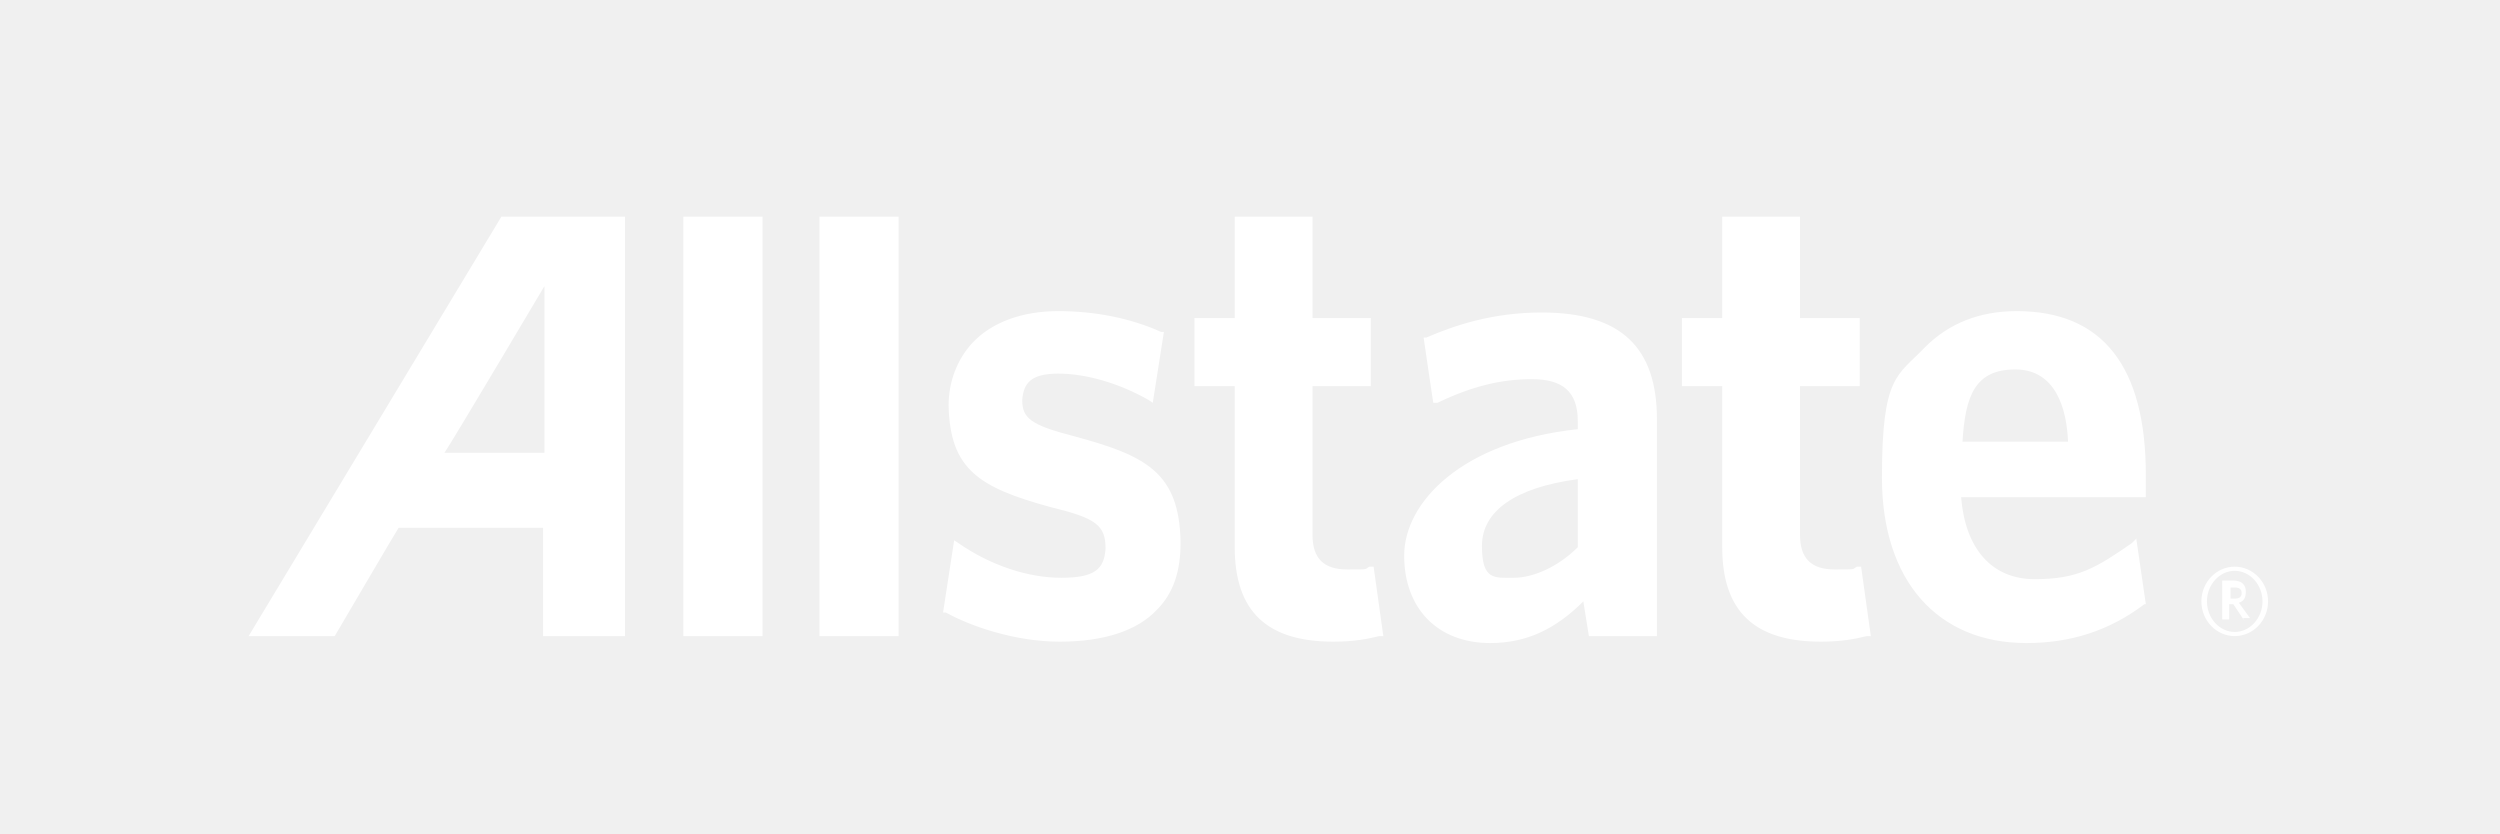
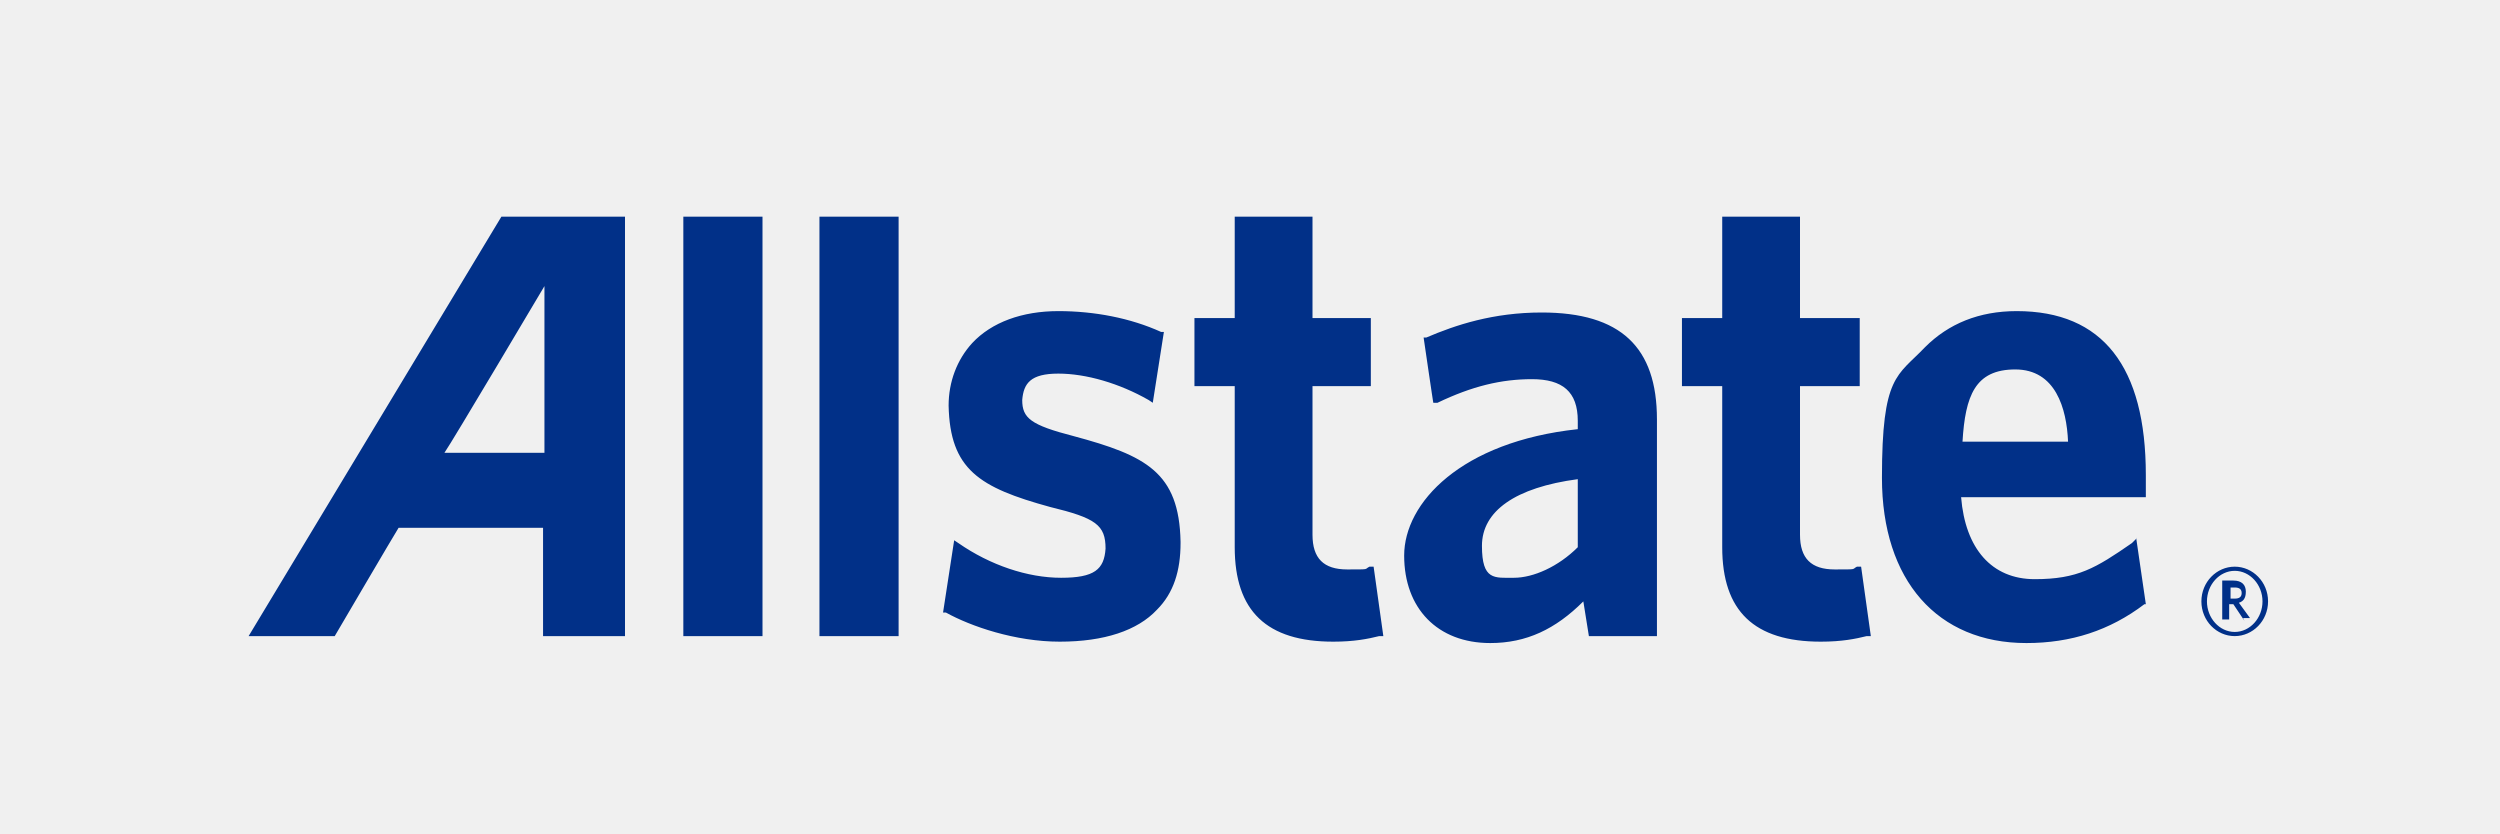
<svg xmlns="http://www.w3.org/2000/svg" id="Layer_1" version="1.1" viewBox="0 0 180 60">
  <defs>
    <style>
      .st0 {
        fill: #b5c4eb;
      }

      .st1, .st2, .st3 {
-         fill: #fff;
+         fill: #013088;
      }

      .st2 {
        fill-rule: evenodd;
      }

      .st4 {
        fill: #606060;
      }

      .st3, .st5, .st6 {
        display: none;
      }

      .st7 {
        fill: #ccc;
      }

      .st8 {
        fill: #013088;
      }

      .st6 {
        fill: #ed1d24;
      }
    </style>
  </defs>
  <rect class="st6" x="-21.7" y="-24" width="233.9" height="108.6" />
  <path id="StateFarm" class="st3" d="M109.3,25.2h0c0,0,0,0,0,0-.9-.6-2.2-.9-3.4-.9-2.8,0-4.9,1.4-6.2,3.4-1.3,2-2,4.5-2,6.8s.2,3.2,1.2,4.5c.5.7,1.7,2.3,5.5,2.3,2.7,0,3.9-.7,4.6-1.1v-.2c.2-.6.7-3.3.9-3.9h-.1c-1.4,1-2.8,1.7-4.5,1.7s-2-.3-2.6-.8c-.6-.5-.9-1.3-.9-2.2s0-.7,0-1h0c0,0,0,0,0,0,2.6,0,4-.1,6.1-.1s1.5,0,2.5,0h.2c.2-1.1.5-2.3.5-3.7,0-1.3-.1-3.5-2.1-4.8M107.6,30.8h0c0,0-2.6.1-2.6.1h-2.5s0,0,0,0h0c0-.2.1-.4.2-.6.2-.6.4-1.2.9-1.7,0,0,.2-.2.2-.3.8-.9,1.5-1,2-1s1.2.3,1.5.7c0,0,0,.1.1.2.2.3.3.6.3.9,0,.1,0,.2,0,.4,0,.5,0,1-.2,1.4M97.6,27.9l-.2.2h-2.5c0,0-1.2,5.4-1.2,5.4-.2.7-.5,2.4-.5,3,0,.5.2.9.5,1.1.3.2.6.3.9.3.7,0,.9-.2,1.4-.4h0c0,0-.6,3.3-.6,3.3l-.2.2c-.9.2-1.5.3-2.4.3-2.4,0-4-.8-4.1-3.5,0-1.3.5-3.6.9-5.4l.9-4.4h-2c0,0-.1-.1-.1-.1l.6-3.1h.2c0,0,2,0,2,0l.8-4.1.2-.2c2-.5,2.6-.8,4.4-1.4h0c0,.1-.6,2.7-.6,2.7l-.6,2.9h2.6c0,0,0,0,0,0l-.6,3.1ZM128.8,22.7v.2c-.1,0-6.8,0-6.8,0l-1.1,5.6,5.8-.2h0c-.5,1.7-.6,2.2-.9,3.6h-.1c0,.1-5.6.1-5.6.1l-.7,3.9-.9,5h-.1c0,.1-4.8.2-4.8.2h0c0-.1.8-4.4.8-4.4l1.3-6c1-4.7,1.2-6.2,2.1-11.3h.1c0-.1,7-.1,7-.1h4.4c0-.1,0,0,0,0l-.7,3.5ZM138.2,25.4c-.9-.7-2.4-1-4.4-1s-2,0-3,.3c-.9.2-1.5.3-2,.5h-.1c0,.1-.7,3.5-.7,3.5h.2c.4,0,1-.3,1.9-.6.8-.3,1.6-.4,2.3-.4,1,0,1.8.1,2.3.4.5.3.9.9.9,1.6,0,.2,0,.3,0,.5,0,.1,0,.2,0,.3h0c0,0-.3,0-.7.1-.2,0-.5,0-.9,0-.6,0-1.2.1-1.8.2-1.3.2-5.1.8-6.2,3.3-1.2,2.1-1,4.8.2,6.2.4.5,1,.9,1.9,1.1h0s.2,0,.2,0c3.3.5,5.6-2.3,5.6-2.3l-.3,1.8h.1c0,.1,3.7,0,3.7,0h.2c0-.1,2.2-11,2.2-11,0-.2,0-.5.1-.8,0-.3,0-.6,0-.7,0-1.4-.6-2.4-1.6-3M134.4,36.2s-.9,1.4-2.1,1.9c-1.3.5-2.2.1-2.5-.4-.3-.4-.9-1.6.3-3,1.2-1.4,5-1.5,5-1.5l-.6,2.9ZM152.2,24.2l-.9,4.7-.2.2c-.3,0-.6,0-1,0-1.2,0-2.9.4-4.3,2.2h0s-1.9,9.7-1.9,9.7h-.1c0,.1-4,.2-4,.2h-.1c0-.1,3.2-16.3,3.2-16.3l.2-.2,4-.4.2.2-.5,2.4.2-.2c.8-.8,1.6-1.3,2.4-1.7.8-.5,1.6-.7,2.5-.7s.2,0,.2,0h.1ZM173.8,28.2c0,1-.2,2-.4,3l-1.9,9.6h-.1c0,.1-4.2.3-4.2.3h-.1c0-.1,2.2-10.7,2.2-11.2s-.3-1.8-1.6-1.8-2.1,1.1-2.1,1.1l-2.3,11.7h-.1c0,.1-1.8.2-1.8.2h-1.6c0,0-.8,0-.8,0h0c0,0,0-.1,0-.1,0,0,.3-1.6.7-3.6h0c.6-3.1,1.4-7.2,1.4-7.5,0-.5-.3-1.8-1.6-1.8s-2.1,1.1-2.1,1.1l-2.3,11.7h-.1c0,.1-.7.1-.7.1h-3.6c0,.1,0,0,0,0l3.2-16.2.2-.2,4.2-.4.2.2-.4,2.3s2-2.2,4.6-2.3c2.4,0,2.9,2.3,2.9,2.3,0,0,2.4-2.3,5-2.3,1.3,0,3.7.6,3.7,3.9M85.8,25.4c-.9-.7-2.4-1-4.4-1s-2,0-3,.3c-.9.2-1.5.3-2,.5h-.1c0,.1-.7,3.5-.7,3.5h.2c.4,0,1-.3,1.9-.6.8-.3,1.6-.4,2.3-.4,1,0,1.8.1,2.3.4.5.3.9.9.9,1.6s0,.3,0,.5c0,.1,0,.2,0,.3h0c0,0-.3,0-.7.1-.2,0-.5,0-.9,0-.6,0-1.2.1-1.8.2-1.3.2-5.1.8-6.2,3.3-1.2,2.1-1,4.8.2,6.2.4.5,1,.9,1.9,1.1h0s.2,0,.2,0c3.3.5,5.6-2.3,5.6-2.3l-.4,1.8h.1c0,.1,3.7,0,3.7,0h.2c0-.1,2.2-11,2.2-11,0-.2,0-.5.1-.8,0-.3,0-.6,0-.7,0-1.4-.6-2.4-1.6-3M82,36.2s-.9,1.4-2.1,1.9c-1.3.5-2.2.1-2.5-.4-.3-.4-.9-1.6.3-3,1.2-1.4,5-1.5,5-1.5l-.6,2.9ZM73.1,27.9l-.2.2h-2.5c0,0-1.2,5.4-1.2,5.4-.2.7-.5,2.4-.5,3,0,.5.2.9.5,1.1.3.2.6.3.9.3.7,0,1-.2,1.4-.4h0c0,0-.6,3.3-.6,3.3l-.2.2c-.9.2-1.5.3-2.4.3-2.3,0-4-.8-4.1-3.5,0-1.3.5-3.6.9-5.4l.9-4.4h-2c0,0-.1-.1-.1-.1l.6-3.1h.2c0,0,2,0,2,0l.8-4.1.2-.2c2-.5,2.6-.8,4.4-1.4h0c0,.1-.6,2.7-.6,2.7l-.6,2.9h2.6c0,0,0,0,0,0l-.6,3.1ZM63.7,20.4l-.8,4h-.2c-.3-.4-.5-.5-.9-.9-.9-.7-2.1-1.1-3.2-1.1s-1.6.3-2.2.7c-.5.5-.8,1.1-.8,1.9,0,1.4,1,2.1,2.7,3.1l.7.4c1.4.9,3.6,2.4,3.6,5.6,0,3.7-2.4,7.4-8,7.4-1.4,0-2.8-.2-4.1-.7-.9-.3-1.3-.6-1.8-1v-.3s.7-3.9.7-3.9h.2c.3.4.8.7,1.4,1.2,1.4.9,2.7,1,3.2,1,2,0,3.6-1.1,3.6-2.9,0-1.6-1.3-2.4-2.6-3.2l-.9-.6c-1.4-.9-3.4-2.2-3.4-5.4,0-1.2.4-3,1.4-4.4,1.4-1.9,3.7-2.6,5.9-2.6s4.6,1,5.4,1.5v.2ZM22.7,27.3c1.1.7,2.8,1.2,4.6,1.2s3.4-.5,4.6-1.2c1.2-.7,1.9-1.7,1.9-2.7,0-1-.7-2-1.9-2.7-1.2-.7-2.8-1.1-4.6-1.1-1.8,0-3.4.4-4.6,1.1-1.2.7-1.8,1.6-1.8,2.7,0,1,.7,2,1.8,2.7M22.9,32.8c-1.2-.7-2.8-1.1-4.6-1.1s-3.4.4-4.6,1.1c-1.2.7-1.8,1.6-1.8,2.7,0,1,.7,2,1.8,2.7,1.1.7,2.8,1.2,4.6,1.2,1.8,0,3.4-.5,4.6-1.2,1.2-.7,1.9-1.7,1.9-2.7,0-1-.7-2-1.9-2.7M40.7,32.8c-1.2-.7-2.8-1.1-4.6-1.1s-3.4.4-4.6,1.1c-1.2.7-1.8,1.6-1.8,2.7,0,1,.7,2,1.8,2.7,1.1.7,2.8,1.2,4.6,1.2,1.8,0,3.4-.5,4.6-1.2,1.2-.7,1.9-1.7,1.9-2.7,0-1-.7-2-1.9-2.7M36.1,29c-.8,0-1.6,0-2.4.2,1.6-1.2,2.7-2.8,2.7-4.6,0-3.6-4.1-6.4-9.1-6.4-5.1,0-9.1,2.9-9.1,6.4s1,3.4,2.6,4.6c-.8-.1-1.6-.2-2.4-.2-5.1,0-9.1,2.9-9.1,6.4s4,6.5,9.1,6.5,7.9-2.1,8.9-4.9c1,2.8,4.5,4.9,8.8,4.9s9.2-2.9,9.2-6.5-4.1-6.4-9.1-6.4M19.8,24.7c0-1.6,1.2-2.7,2-3.2,1.4-1,3.4-1.6,5.5-1.6s4.1.6,5.5,1.6c.7.5,2,1.6,2,3.2,0,2.7-3.5,4.8-7.5,4.8-2.1,0-4-.6-5.5-1.6-1.2-.9-2-2-2-3.3M18.3,40.3c-2.1,0-4-.6-5.5-1.6-1.2-.9-2-2-2-3.3,0-1.6,1.2-2.7,2-3.2,1.4-1,3.4-1.6,5.5-1.6,2.1,0,4.1.6,5.5,1.6.7.5,2,1.6,2,3.2,0,2.7-3.5,4.8-7.5,4.8M27.3,33.9c-.4-1.1-1.2-2.2-2.3-3,.7.1,1.5.2,2.3.2s1.6,0,2.4-.2c-1.1.8-1.9,1.8-2.3,3M36.1,40.3c-2.1,0-4-.6-5.5-1.6-1.2-.9-2-2-2-3.3,0-1.6,1.2-2.7,2-3.2,1.4-1,3.4-1.6,5.5-1.6,2.1,0,4.1.6,5.5,1.6.7.5,2,1.6,2,3.2,0,2.7-3.5,4.8-7.5,4.8" />
  <g id="Progressive" class="st5">
    <g id="g98">
      <path id="path53" class="st1" d="M89.1,30.9c1.8-.2,3.1-1,3.8-2.6.6-1.2,1.5-3.2,1.5-3.3.9-1.9.6-3.1.2-3.7-.6-1-1.8-1.3-2.7-1.3h-9.1l-9.4,20h4.7l3.6-7.9h2.5c.4,0,.8.2,1.1.6.3.5.2,1.3-.3,2.3-1.1,2.4-2,5-2,5h4.8c.1-.7.3-1.3.6-1.9.4-.9,1.5-3.6,1.5-3.7.9-2.2-.2-3.1-.9-3.6h0ZM88.6,27.6c-.4.8-1,1.3-1.8,1.3h-3.3l2.5-5.4h3.6c.2,0,.4.1.5.3.1.2,0,.6-.1,1.1l-.8,1.7-.5,1Z" />
      <path id="path55" class="st1" d="M38.6,30.9c1.8-.2,3.1-1,3.8-2.6.6-1.2,1.5-3.2,1.5-3.3.9-1.9.6-3.1.2-3.7-.6-.9-1.8-1.3-2.7-1.3h-9.1l-9.4,20h4.7l3.6-7.9h2.5c.4,0,.8.2,1.1.6.3.5.2,1.3-.3,2.3-1.1,2.4-2,5-2,5h4.8c.1-.7.3-1.3.6-1.9.4-.9,1.5-3.6,1.5-3.7.9-2.3-.2-3.1-.9-3.6ZM38.1,27.6c-.4.8-1,1.3-1.8,1.3h-3.3l2.6-5.4h3.5c.2,0,.4.1.5.3.1.2,0,.6-.1,1.1l-.8,1.7-.5,1Z" />
      <path id="path57" class="st1" d="M60.8,25.1c1.7-3.5-.2-5.1-2.6-5.1h-5.7c-2.4,0-4.1,1.1-5.2,3.5-.6,1.3-1.6,3.3-2.7,5.7l-2.4,5.1c-2.4,5.1,1.2,5.9,3,5.9h3.6c3.6,0,5.4-1,6.8-3.9.9-2,2.2-4.7,3.6-7.7l1.6-3.5ZM56.1,24.5l-4.8,10.3c-.7,1.4-1.1,1.7-2.2,1.7h-2.1c-.4,0-1.1,0-.6-1.3.8-1.7,4.2-9,4.9-10.5.5-1,1-1.2,1.6-1.2h2.6c.5,0,.9.2.5,1.1h0Z" />
      <path id="path59" class="st1" d="M68.7,29l-1.6,3.3h2.5l-1.4,3c-.4.9-.7,1.1-1.6,1.1h-2.5c-.7,0-1-.4-.6-1.3.6-1.2,5-10.5,5-10.5.5-1.1.8-1.2,1.6-1.2h2.6c.6,0,1,.3.5,1.1,0,.2-1.1,2.4-1.1,2.4h4.5s1-2.2,1-2.2c1.5-3.2.2-4.7-2.9-4.8h-4.9c-2.4,0-4.6,1.3-5.6,3.5-.9,1.9-5.1,10.8-5.1,10.8-1.5,3.2-.6,5.9,3.6,5.9h3.8c3,0,4.5-.4,5.9-3.4l3.5-7.7h-7.1Z" />
      <polygon id="polygon61" class="st1" points="136.6 20.1 127.2 40.1 132.1 40.1 141.6 20.1 136.6 20.1" />
      <polygon id="polygon63" class="st1" points="142.6 37.7 148.2 20.1 143.1 20.1 138.4 40.1 145 40.1 158.7 20.1 153.6 20.1 142.6 37.7" />
      <path id="path65" class="st1" d="M116,33.1l-.4-7.4c0-.9.2-2.1,1.8-2.1h3.3l1.7-3.6h-5.6c-4.4,0-5.9,2.7-5.8,5.9.1,1.9.4,8.3.4,8.3,0,1.5-.5,2.2-1.9,2.2h-3.7l-1.7,3.6h6c4,0,6.3-2.6,6-6.9h0Z" />
      <path id="path67" class="st1" d="M126.8,25.7c0-.9.2-2.1,1.8-2.1h3.3l1.7-3.6h-5.6c-3.7,0-6,2-5.8,5.9.1,1.9.4,8.3.4,8.3,0,1.5-.5,2.2-1.9,2.2h-3.6l-1.7,3.6h5.9c4.3,0,6.3-3.1,6-7l-.4-7.4Z" />
      <path id="path69" class="st1" d="M99.3,31.1h6.1l1.6-3.3h-6.1l1.9-4.2h6.3l1.7-3.6h-11l-9.4,20h11.9l1.7-3.6h-7.2l2.5-5.3Z" />
      <path id="path71" class="st1" d="M151,40.1h11.9l1.7-3.6h-7.2l2.5-5.3h6.1l1.6-3.3h-6.1l1.9-4.2h6.3l1.6-3.6h-11l-9.4,20Z" />
      <path id="path73" class="st1" d="M25.7,29.7c.4-.8,1.2-2.5,2.1-4.5,1.6-3.5-.4-5.1-2.4-5.1h-9l-9.3,20h4.9l3.3-7h4.7c3,0,4.6-.9,5.8-3.5ZM23.2,25c-.9,1.9-1.5,3.2-1.6,3.4-.4.8-1,1.2-1.8,1.2h-3l2.9-6.2h3.1c.7,0,1.1.3.5,1.6Z" />
      <path id="path75" class="st1" d="M175.2,21.4c0-.2,0-.3-.2-.4-.1,0-.3-.1-.4,0h-.8v1.8h.2v-.8h.4l.5.8h.3l-.5-.8c.3,0,.6-.1.6-.5h0ZM174.3,21.8h-.3v-.7h.5c.2,0,.5,0,.5.3,0,.4-.4.3-.7.3Z" />
      <path id="path77" class="st1" d="M174.4,20.2c-.9,0-1.6.7-1.6,1.6,0,.9.7,1.6,1.6,1.6.9,0,1.6-.7,1.6-1.6h0c0-.9-.7-1.6-1.6-1.6ZM174.4,23.3c-.8,0-1.4-.7-1.4-1.4,0-.8.7-1.4,1.4-1.4.8,0,1.4.6,1.4,1.4,0,.8-.6,1.4-1.4,1.4,0,0,0,0,0,0h0Z" />
    </g>
  </g>
  <g id="Geico" class="st5">
    <path id="path82" class="st1" d="M14.1,26.2c0-7.6,4.3-9.4,11.5-9.4h12c9.1,0,10.4,3.3,10.4,8.4v.8h-7.9c0-2.6-1.5-2.9-4-2.9h-8.7c-4,0-5.1,1-5.1,5.4v3.2c0,4.5,1,5.4,5.1,5.4h8.5c2.1,0,4.2-.3,4.2-2.8v-.8h-10v-5.4h18v7.4c0,7.5-3.9,7.9-12.9,7.9h-9.6c-7.2,0-11.5-1.8-11.5-9.4v-7.8h0Z" />
    <path id="path86" class="st1" d="M50.1,17h28.6v6.1h-20.6v4.2h19.5v5.4h-19.5v4.2h21v6.3h-29v-26.1h0Z" />
    <path id="path88" class="st1" d="M81.6,17h8v26.1h-8v-26.1Z" />
    <path id="path92" class="st1" d="M92,26.2c0-7.6,4.3-9.4,11.5-9.4h9.4c11.4,0,12.9,2.5,12.8,9.8h-8v-.7c0-1.9-1.4-2.4-3.8-2.4h-8.7c-4.2,0-5,2-5,5.2v2.8c0,3.8.8,5.2,4.6,5.2h8.5c3.6,0,4.7-.4,4.7-3.6h8v2.5c0,4.4-1.6,7.9-9.6,7.9h-12.9c-7.2,0-11.5-1.8-11.5-9.4v-7.8h0Z" />
    <path id="path96" class="st1" d="M135.7,31.5c0,3.8.8,5.2,4.6,5.2h10.2c3.8,0,4.6-1.4,4.6-5.2v-2.8c0-3.2-.8-5.2-5-5.2h-9.4c-4.2,0-5,2-5,5.2v2.8ZM127.4,26.2c0-7.6,4.3-9.4,11.5-9.4h12.8c7.2,0,11.5,1.8,11.5,9.4v7.8c0,7.6-4.3,9.4-11.5,9.4h-12.8c-7.2,0-11.5-1.8-11.5-9.4v-7.8Z" />
    <path id="path100" class="st1" d="M166.3,40.2c.4,0,1,0,1-.5s-.4-.5-.8-.5h-.8v1h.5ZM167.7,41.8h-.4l-.8-1.3h-.6v1.3h-.4v-2.9h1.3c.2,0,.5,0,.7.1.2.1.3.4.3.6,0,.6-.4.8-.9.8l.9,1.3h0ZM168.7,40.3c0-1.3-1-2.3-2.3-2.3s-2.3,1-2.3,2.3,1,2.3,2.3,2.3,2.3-1,2.3-2.3M163.8,40.3c0-1.4,1.2-2.6,2.6-2.6s2.6,1.2,2.6,2.6-1.2,2.6-2.6,2.6-2.6-1.2-2.6-2.6" />
  </g>
  <g id="Farmers" class="st5">
    <path id="path3010" class="st1" d="M70.1,27.1h17.5s2.3,2.6,3.9,2.6,3.9-2.6,3.9-2.6h17.6s1-22.4-21.5-22.4-21.4,22.4-21.4,22.4Z" />
    <path id="path2995" class="st8" d="M71,26.1h40.9s0-20.3-20.4-20.3-20.5,20.3-20.5,20.3Z" />
    <path id="path2997" class="st0" d="M85.2,6.6c-.3,3.5-.3,7-.2,10.5-3.3-1.4-6.6-2.3-9.9-3.1,1.9,3,3.9,5.9,6.1,8.6-3.5.9-6.9,1.9-10.1,3.3h40.8c-3-1.4-6.7-2.3-10.1-3.3,2-2.6,4.1-4.9,6.1-8.6-3.4.7-6.7,1.8-9.9,3.1.1-3.5.2-6.9-.2-10.5-2.4,2.6-4.3,5.6-6.3,8.5-1.8-2.8-3.9-5.6-6.2-8.5h0Z" />
    <path id="path3002" class="st1" d="M81.8,26.1c-2.6-1.8-4.7-3.6-6.4-5.2,2.8-.4,5.5-.4,8.3-.5-1.3-2.6-1.5-5.2-2.2-7.9,2.5,1.6,5.2,2.9,7.1,4.9.4-2.7,1.5-5.5,2.8-8.1,1.1,2.7,2.3,5.4,2.8,7.9,2.3-2.1,4.6-3.3,6.9-4.6-.5,2.9-1.2,5.6-2.2,7.9,2.8,0,5.5-.1,8.4.5-2.1,2.1-4.3,3.6-6.4,5.1h-19.2s0,0,0,0Z" />
    <path id="path3004" class="st7" d="M91.5,28.5v-11.4h-6.5c0,6.7,3.2,10,6.5,11.4Z" />
    <path id="path3006" class="st4" d="M91.4,28.5v-11.4h6.5c0,6.7-3.2,10-6.5,11.4h0Z" />
    <path id="rect3012" class="st1" d="M43.8,31.6v11.3h2.2v-4.6h4.6v-1.9h-4.6v-2.8h5l.7-1.9h-7.9Z" />
    <path id="path3019" class="st1" d="M103.7,31.6v11.3h2.2s5.1,0,5.1,0v-1.9h-5.1v-3h4.6v-1.9h-4.6v-2.5h5l.7-1.9h-7.9Z" />
    <path id="path3029" class="st1" d="M58.8,31.6l-4.5,11.4h2.4l.9-2.4h4.5l.8,2.4h2.6l-4.5-11.3h-2.2,0ZM59.8,34.6l1.7,4.2h-3.4l1.7-4.2Z" />
    <path id="path3034" class="st1" d="M70.5,31.6v11.4h2.4v-4.4h1.1l3,4.4h2.8l-3.4-4.8s2.3-.7,2.3-3c0-3.6-3.6-3.7-3.6-3.7h-4.6ZM72.9,33.4h1.9s1.7.1,1.7,1.8-1.7,1.7-1.7,1.7h-1.9v-3.5Z" />
    <path id="path3039" class="st1" d="M117.1,31.6v11.4h2.4v-4.4h1.1l3,4.4h2.8l-3.4-4.8s2.3-.7,2.3-3c0-3.6-3.6-3.7-3.6-3.7h-4.6ZM119.5,33.4h1.9s1.7.1,1.7,1.8-1.7,1.7-1.7,1.7h-1.9v-3.5Z" />
    <path id="path3041" class="st1" d="M87.4,35.9l-.5,7.1h-2.2l.9-11.4h2.3l3.4,7.4,3.2-7.4h2.1l1,11.3h-2.4l-.4-7.1-3.3,7.1h-1l-3.2-7.1h0Z" />
    <path id="path3043" class="st1" d="M130.8,41.7l1.1-1.7c2.1,1.4,3.6,1.4,4.9.5.3-.9,0-1.4-.4-1.7l-3.7-1.5c-1.6-1.3-2.2-2.8-.4-4.8,1.6-1.4,3.7-1.4,6.2-.2v2.1c-1.5-.5-2.9-1.6-4.6-.7-.8,1.1,0,1.6.4,2,2.4.9,4.2,1.6,4.6,2.5.6,1.9,0,2.9-.7,3.7-2.7,2.1-5.8,1.1-7.5-.1h0Z" />
    <path id="rect3045" class="st1" d="M59.7,49.1h1.3v6.2h-1.3v-6.2Z" />
    <path id="path3054" class="st1" d="M65.2,51.1v4.2h-1.1v-6.1h1l3,4.1v-4.2h1v6.2h-.9l-3.1-4.2h0Z" />
    <path id="path3056" class="st1" d="M104.1,51.1v4.2h-1.1v-6.1h1l3,4.1v-4.2h1v6.2h-.9l-3.1-4.2Z" />
    <path id="path3058" class="st1" d="M72.1,54.7l.6-.9c1.2.8,1.8.9,2.5.3.3-.2.4-.7,0-1l-2.1-.9c-1-.5-1.2-1.5-.2-2.7.9-.8,2.1-.8,3.5-.1v1.2c-.9-.3-1.9-.8-2.5-.3-.4.4-.2.7.1.9,1.3.5,2.4,1,2.7,1.5.4,1.1-.1,1.6-.5,2.1-1.3,1.1-3.1.6-4.1-.1Z" />
    <path id="path3060" class="st1" d="M82,55.4c-2.4,0-2.6-2.1-2.6-2.1v-4.2h1.3v4.2s0,1.1,1.3,1.1,1.3-1,1.3-1v-4.4h1.2v4.2s0,2.2-2.4,2.2Z" />
    <path id="path3062" class="st1" d="M87.6,49.1v6.3h1.3v-2.4h.6l1.6,2.4h1.5l-1.9-2.6s1.3-.4,1.3-1.6c0-2-2-2-2-2h-2.5ZM88.9,50.1h1.1s.9,0,.9,1-.9.9-.9.9h-1v-1.9Z" />
    <path id="path3064" class="st1" d="M97,49.2l-2.5,6.3h1.4l.5-1.3h2.5l.5,1.3h1.4l-2.5-6.2h-1.2ZM97.5,50.8l.9,2.3h-1.9l.9-2.3Z" />
    <path id="path3066" class="st1" d="M111,52.4c0-1.7.9-3.3,3.1-3.4.7,0,1.8.4,1.8.4v1.2c0,0-1.1-.6-1.8-.5-1.1.1-2,.6-2,2.3s.9,1.9,1.9,1.9,1.6-.5,1.6-.5l.4,1s-1.1.6-2,.6c-1.6,0-3.1-1.1-3.1-3.1h0Z" />
    <path id="path3068" class="st1" d="M119.1,49.2v6.1h4v-1h-2.8v-1.6h2.5v-1h-2.5v-1.4h2.7l.4-1h-4.3Z" />
  </g>
  <g id="USAA" class="st5">
    <path class="st1" d="M66.4,42.1v8.5c0,4.8,2.9,5.6,5.4,5.6,3.6,0,5.3-2.4,5.3-5.6v-8.5h-2.4v8.8c0,1.1-.4,3.2-2.9,3.1-2.3,0-2.7-2.2-2.7-3.5v-8.4h-2.6Z" />
    <path class="st1" d="M87,42.7s-1.5-.8-3.2-.8-4.9,1.1-4.9,4.1,1.5,3.1,2.6,3.6c.6.3,1.2.6,1.8.9.3.2,1.4.5,1.4,1.8s-1.4,1.8-2.1,1.8c-2.3,0-3.9-1.1-3.9-1.1l.2,2.7s.9.5,3.8.5c2.7,0,4.7-1.7,4.7-4.2s-1.3-2.9-2.3-3.5c-.8-.4-1.3-.6-2.1-1-.7-.3-1.5-.9-1.5-1.9s.9-1.7,2.3-1.7c2,0,2.8.9,3.2,1.2v-2.5h0Z" />
    <path class="st1" d="M103.3,51.6l1.9-5.4,1.7,5.4h-3.6ZM91.9,51.6l1.9-5.4,1.7,5.4h-3.6ZM106.4,42.1h-2.9l.5,1.2-4.5,11.9-4.6-13h-2.9l.5,1.2-4.7,12.7h2.6l.8-2.4h4.9l.8,2.4h4.9l.8-2.4h4.9l.8,2.4h2.9l-4.9-13.8Z" />
    <path class="st1" d="M66.3,26.5v4.3c.1,0,1.2-.8,2.4-.8s2.5.9,2.5.9l10.6,6.2.9-3.9-11.5-6.7s-1.3-.8-2.5-.8c-1.2,0-2.4.9-2.4.9" />
    <path class="st1" d="M66.3,20.9v4.3c.1,0,1.2-.8,2.4-.8s2.5.9,2.5.9l11.8,6.9.9-3.9-12.7-7.4s-1.3-.8-2.5-.8-2.4.9-2.4.9" />
    <path class="st1" d="M66.3,15.3v4.3c.1,0,1.2-.8,2.4-.8s2.5.8,2.5.8l12.9,7.6.9-3.9-13.8-8.1s-1.3-.8-2.5-.8c-1.2,0-2.4.9-2.4.9" />
    <path class="st1" d="M88.4,8.4l1.2,5.1,16.2,9.4s1.3.8,2.5.8,2.4-.9,2.4-.9v-4.3c-.1,0-1.1.8-2.4.8s-2.5-.9-2.5-.9l-12.5-7.3-.9-3.3c0-.1.1-.2.2-.2l2.1-.7c.3,0,.4.2.4.5v.2c.2,0,.5-.1.5-.1v-1.3c0-.9-.7-1.6-1.6-1.6h-2.1s-.3-.7-1.2-.7h-4c-1.1,0-1.3,1-1.3,1l-2.8,11.3-11.4-6.7s-1.2-.8-2.5-.8-2.4.9-2.4.9v4.3c.1,0,1.1-.8,2.4-.8s2.5.9,2.5.9l14,8.2,3.2-13.8Z" />
    <path class="st1" d="M89.9,14.9l1.2,5.1,14.7,8.6s1.3.9,2.5.9,2.4-.9,2.4-.9v-4.3c-.1,0-1.1.8-2.4.8s-2.5-.8-2.5-.8l-15.8-9.3Z" />
    <path class="st1" d="M91.4,21.4l1.2,5.1,13.2,7.7s1.3.9,2.5.9,2.4-.9,2.4-.9v-4.3c-.1,0-1.1.8-2.4.8s-2.5-.8-2.5-.8l-14.3-8.4Z" />
    <path class="st1" d="M92.9,27.9l1.2,5.1,11.7,6.8s1.3.9,2.5.9,2.4-.9,2.4-.9v-4.3c-.1,0-1.1.8-2.4.8s-2.5-.9-2.5-.9l-12.8-7.5Z" />
    <path class="st1" d="M114,41.3c1.6,0,2.8,1.3,2.8,2.9s-1.2,2.9-2.8,2.9-2.8-1.3-2.8-2.9,1.3-2.9,2.9-2.9h0ZM113.9,41.7c-1.3,0-2.3,1.1-2.3,2.4s1,2.4,2.3,2.4c1.3,0,2.3-1.1,2.3-2.4,0-1.3-1-2.4-2.3-2.4h0ZM113.4,45.8h-.5v-3.2c.3,0,.5,0,.9,0s.8.1,1,.2c.2.1.3.4.3.7,0,.4-.3.7-.6.8h0c.3,0,.5.3.5.8,0,.5.2.7.2.8h-.5c0-.1-.2-.4-.2-.8,0-.4-.3-.6-.7-.6h-.4v1.4h0ZM113.4,44.1h.4c.4,0,.8-.2.8-.5s-.2-.6-.8-.6-.3,0-.4,0v1.1Z" />
  </g>
  <g id="Layer">
    <path id="Layer1" data-name="Layer" class="st2" d="M160.9,45.8c-1.3,0-2.4-1.1-2.4-2.5s1.1-2.5,2.4-2.5,2.4,1.1,2.4,2.5-1.1,2.5-2.4,2.5ZM162.9,43.3c0-1.2-.9-2.2-2-2.2s-2,1-2,2.2.9,2.2,2,2.2,2-1,2-2.2ZM161.6,44.7l-.8-1.2h-.3v1.1h-.5v-2.8h.8c.6,0,.9.3.9.8s-.2.7-.5.8l.8,1.1h-.5ZM160.9,42.3h-.3v.8h.3c.3,0,.5-.1.5-.4s-.2-.4-.5-.4h0ZM45,15.6v30.2h-5.9v-7.8h-10.4c-.2.3-4.6,7.8-4.6,7.8h-6.2l18.2-30.2s8.9,0,8.9,0h0ZM39.2,20.6s-6.7,11.3-7.2,12h7.2v-12ZM54.9,15.6v30.2h-5.7V15.6h5.7ZM59,15.6h5.7v30.2h-5.7V15.6ZM85,39.1c0,2-.5,3.6-1.7,4.8-1.4,1.5-3.8,2.3-7,2.3s-6.4-1.1-8.2-2.1h-.2c0,0,.8-5.2.8-5.2l.3.2c2.3,1.6,5,2.5,7.4,2.5s3.1-.6,3.2-2.1c0-1.7-.7-2.2-4-3-5.1-1.4-7.2-2.7-7.3-7.3,0-1.7.6-3.3,1.7-4.5,1.4-1.5,3.6-2.3,6.2-2.3s5.2.5,7.4,1.5h.2c0,0-.8,5.1-.8,5.1l-.3-.2c-2.1-1.2-4.5-1.9-6.5-1.9s-2.5.7-2.6,1.9c0,1.3.6,1.8,3.7,2.6,5.2,1.4,7.6,2.6,7.7,7.6h0ZM99.6,45.8h-.3c-.8.2-1.8.4-3.3.4-4.8,0-7.1-2.2-7.1-6.8v-11.6h-2.9v-4.9h2.9v-7.3h5.6v7.3h4.2v4.9h-4.2v10.7c0,1.7.8,2.5,2.5,2.5s1.2,0,1.6-.2h.3c0,0,.7,5,.7,5h0ZM119.3,30.1v15.7h-4.9s-.3-1.9-.4-2.5c-2,2-4.1,3-6.7,3-3.8,0-6.2-2.5-6.2-6.3s4.1-8.2,12.5-9.1v-.6c0-2.1-1.1-3-3.3-3s-4.3.5-6.8,1.7h-.3c0,.1-.7-4.7-.7-4.7h.2c2.1-.9,4.8-1.8,8.3-1.8,5.7,0,8.3,2.5,8.3,7.7ZM113.6,39.5v-5c-4.5.6-6.9,2.3-6.9,4.8s.9,2.3,2.3,2.3,3.2-.8,4.6-2.2ZM134.6,45.8h-.2c-.8.2-1.8.4-3.3.4-4.8,0-7.1-2.2-7.1-6.8v-11.6h-2.9v-4.9h2.9v-7.3h5.6v7.3h4.3v4.9h-4.3v10.7c0,1.7.8,2.5,2.5,2.5s1.2,0,1.6-.2h.3c0,0,.7,5,.7,5ZM153.8,38.7l.7,4.8h-.1c-2.5,1.9-5.3,2.8-8.5,2.8-6.4,0-10.4-4.5-10.4-11.9s1.1-7.3,3.1-9.4c1.7-1.7,3.9-2.6,6.6-2.6,6.2,0,9.3,4,9.3,11.8v1.6h-13.3c.3,3.7,2.2,5.9,5.3,5.9s4.4-.8,7-2.6l.3-.3ZM148.9,31.8c-.1-2.4-.9-5.2-3.8-5.2s-3.6,1.9-3.8,5.2h7.7Z" />
  </g>
</svg>
